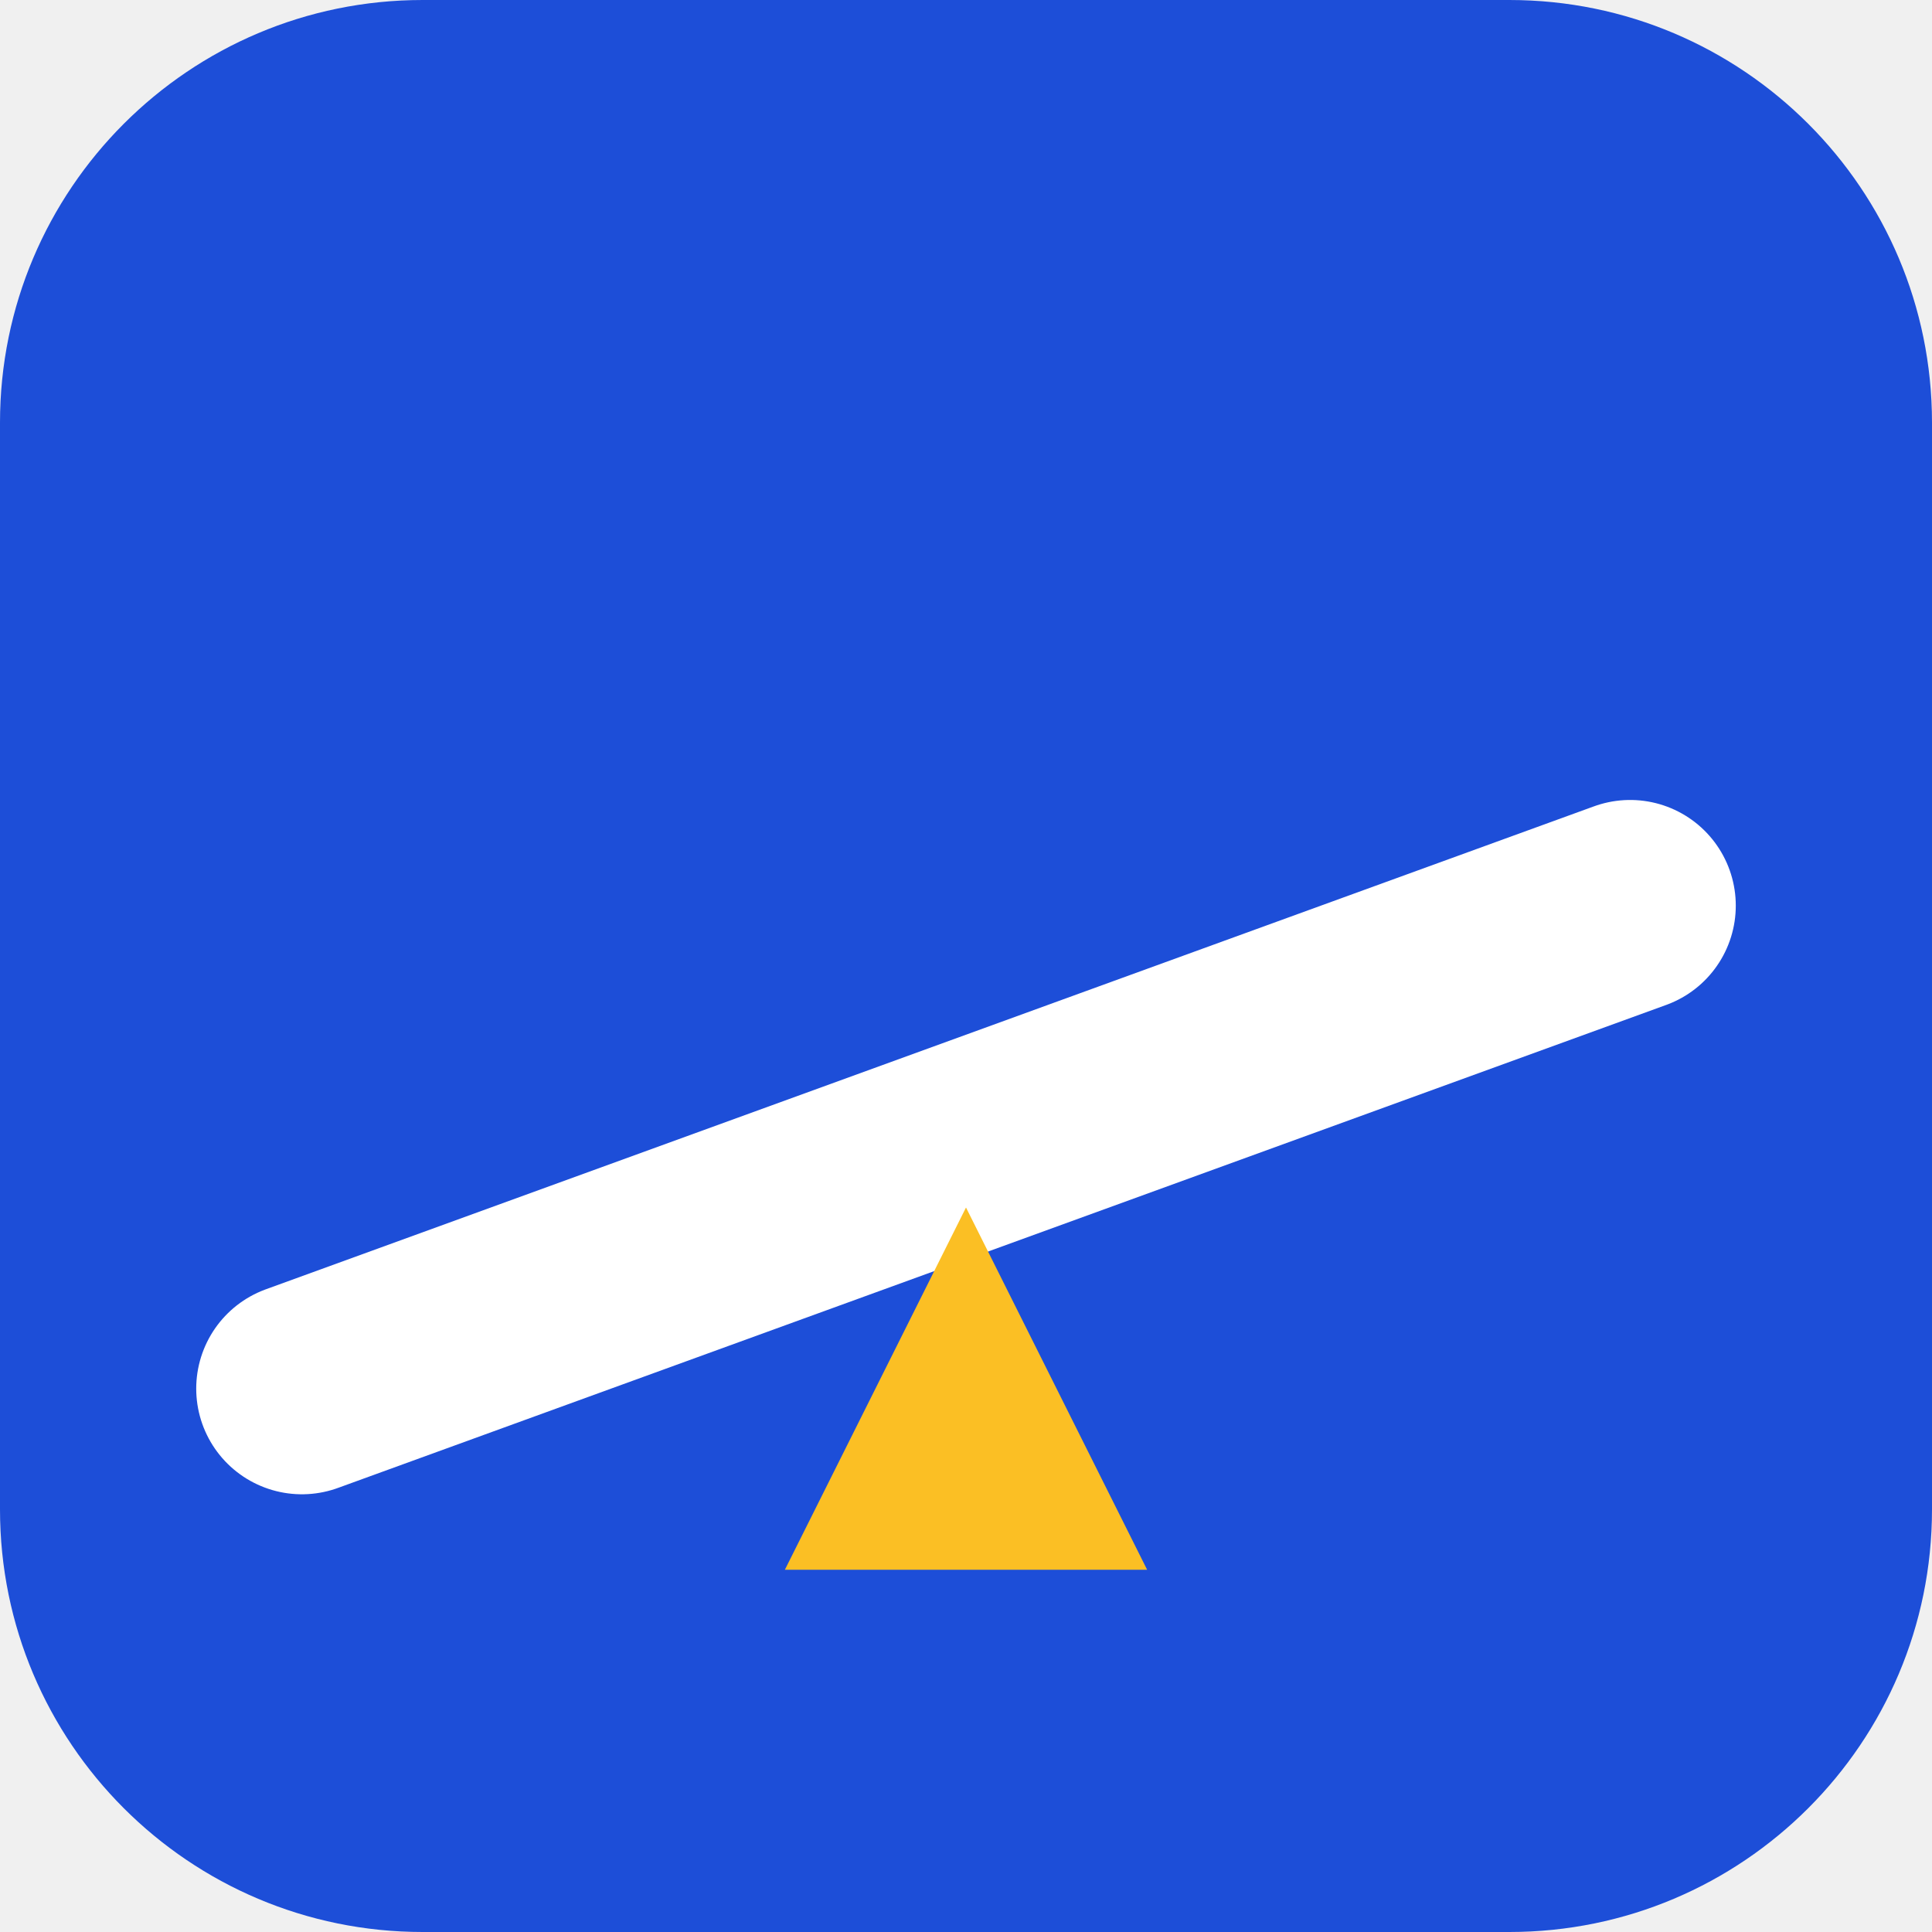
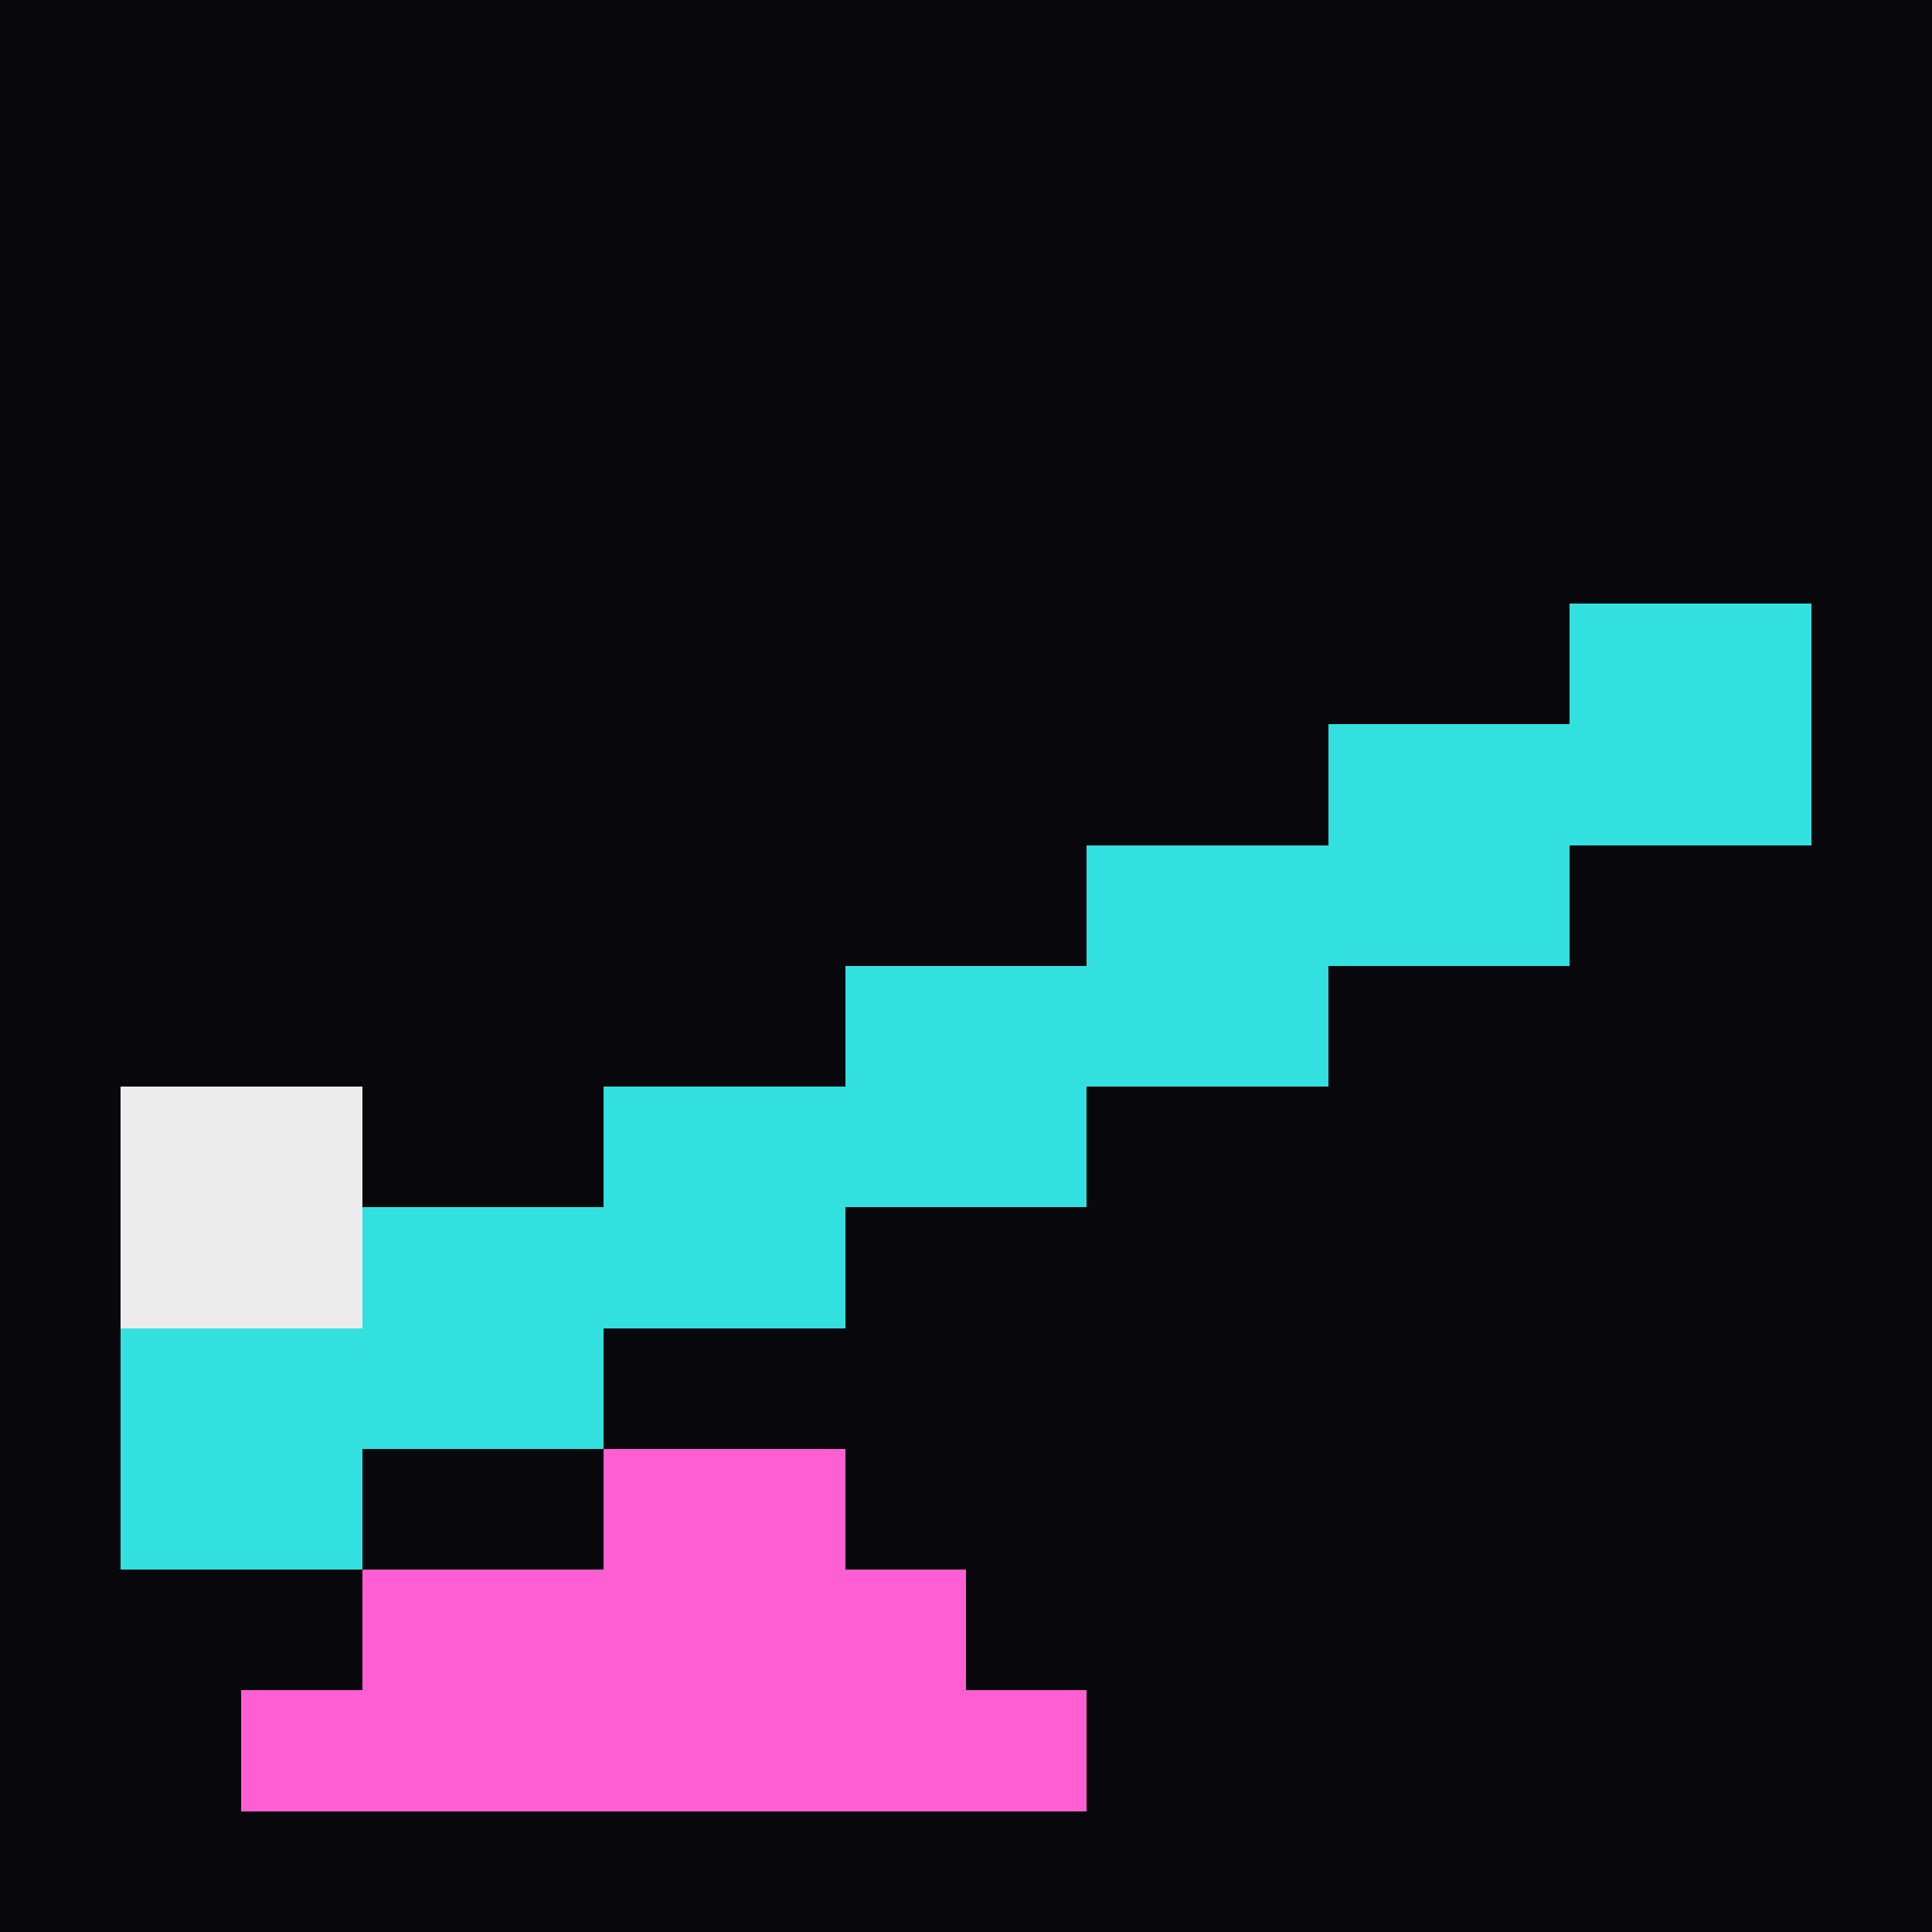
- <svg xmlns="http://www.w3.org/2000/svg" viewBox="0 0 64 64">
-   <rect width="64" height="64" rx="14" fill="#1d4ed8" />
-   <path d="M10 46 L54 30" stroke="#fff" stroke-width="7" stroke-linecap="round" />
-   <path d="M26 52 L32 40 L38 52 Z" fill="#fbbf24" />
+ <svg xmlns="http://www.w3.org/2000/svg" viewBox="0 0 16 16" shape-rendering="crispEdges">
+   <rect width="16" height="16" fill="#07070c" />
+   <rect x="1" y="11" width="1" height="1" fill="#33e0e0" />
+   <rect x="1" y="12" width="1" height="1" fill="#33e0e0" />
+   <rect x="2" y="11" width="1" height="1" fill="#33e0e0" />
+   <rect x="2" y="12" width="1" height="1" fill="#33e0e0" />
+   <rect x="3" y="10" width="1" height="1" fill="#33e0e0" />
+   <rect x="3" y="11" width="1" height="1" fill="#33e0e0" />
+   <rect x="4" y="10" width="1" height="1" fill="#33e0e0" />
+   <rect x="4" y="11" width="1" height="1" fill="#33e0e0" />
+   <rect x="5" y="9" width="1" height="1" fill="#33e0e0" />
+   <rect x="5" y="10" width="1" height="1" fill="#33e0e0" />
+   <rect x="6" y="9" width="1" height="1" fill="#33e0e0" />
+   <rect x="6" y="10" width="1" height="1" fill="#33e0e0" />
+   <rect x="7" y="8" width="1" height="1" fill="#33e0e0" />
+   <rect x="7" y="9" width="1" height="1" fill="#33e0e0" />
+   <rect x="8" y="8" width="1" height="1" fill="#33e0e0" />
+   <rect x="8" y="9" width="1" height="1" fill="#33e0e0" />
+   <rect x="9" y="7" width="1" height="1" fill="#33e0e0" />
+   <rect x="9" y="8" width="1" height="1" fill="#33e0e0" />
+   <rect x="10" y="7" width="1" height="1" fill="#33e0e0" />
+   <rect x="10" y="8" width="1" height="1" fill="#33e0e0" />
+   <rect x="11" y="6" width="1" height="1" fill="#33e0e0" />
+   <rect x="11" y="7" width="1" height="1" fill="#33e0e0" />
+   <rect x="12" y="6" width="1" height="1" fill="#33e0e0" />
+   <rect x="12" y="7" width="1" height="1" fill="#33e0e0" />
+   <rect x="13" y="5" width="1" height="1" fill="#33e0e0" />
+   <rect x="13" y="6" width="1" height="1" fill="#33e0e0" />
+   <rect x="14" y="5" width="1" height="1" fill="#33e0e0" />
+   <rect x="14" y="6" width="1" height="1" fill="#33e0e0" />
+   <rect x="5" y="12" width="1" height="1" fill="#ff5fd2" />
+   <rect x="6" y="12" width="1" height="1" fill="#ff5fd2" />
+   <rect x="3" y="13" width="1" height="1" fill="#ff5fd2" />
+   <rect x="4" y="13" width="1" height="1" fill="#ff5fd2" />
+   <rect x="5" y="13" width="1" height="1" fill="#ff5fd2" />
+   <rect x="6" y="13" width="1" height="1" fill="#ff5fd2" />
+   <rect x="7" y="13" width="1" height="1" fill="#ff5fd2" />
+   <rect x="2" y="14" width="1" height="1" fill="#ff5fd2" />
+   <rect x="3" y="14" width="1" height="1" fill="#ff5fd2" />
+   <rect x="4" y="14" width="1" height="1" fill="#ff5fd2" />
+   <rect x="5" y="14" width="1" height="1" fill="#ff5fd2" />
+   <rect x="6" y="14" width="1" height="1" fill="#ff5fd2" />
+   <rect x="7" y="14" width="1" height="1" fill="#ff5fd2" />
+   <rect x="8" y="14" width="1" height="1" fill="#ff5fd2" />
+   <rect x="1" y="9" width="2" height="2" fill="#ececec" />
</svg>
